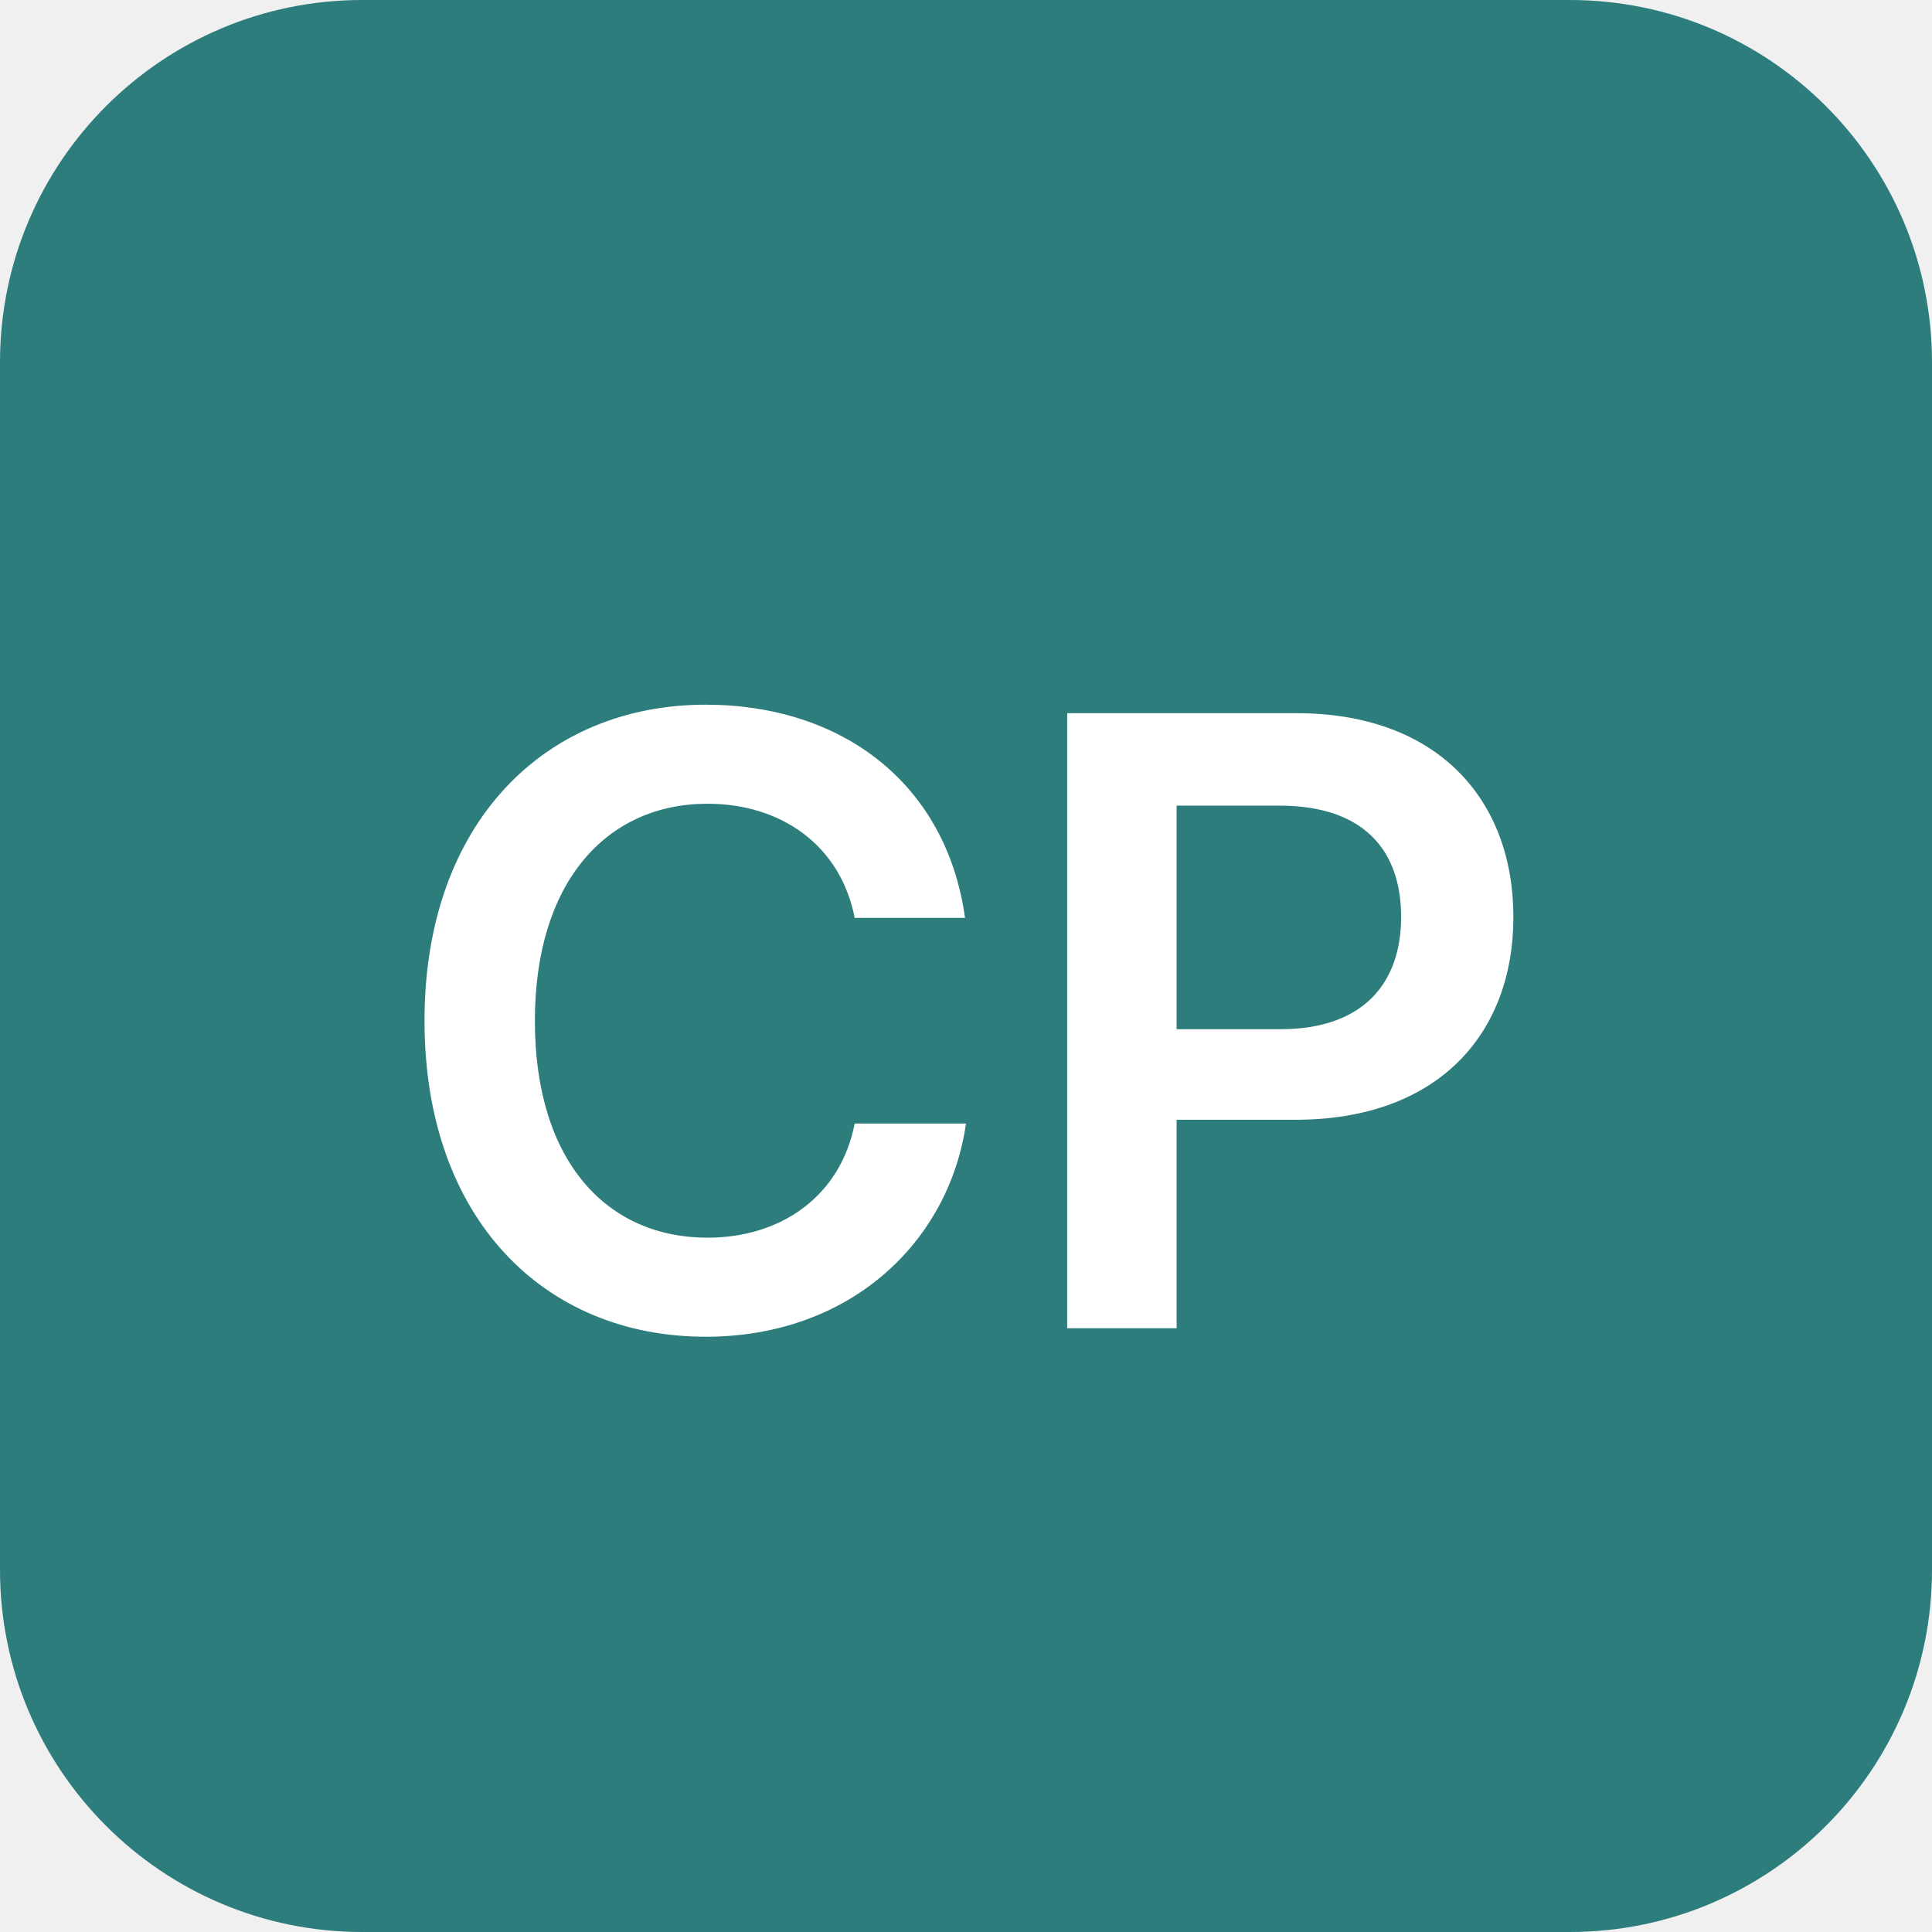
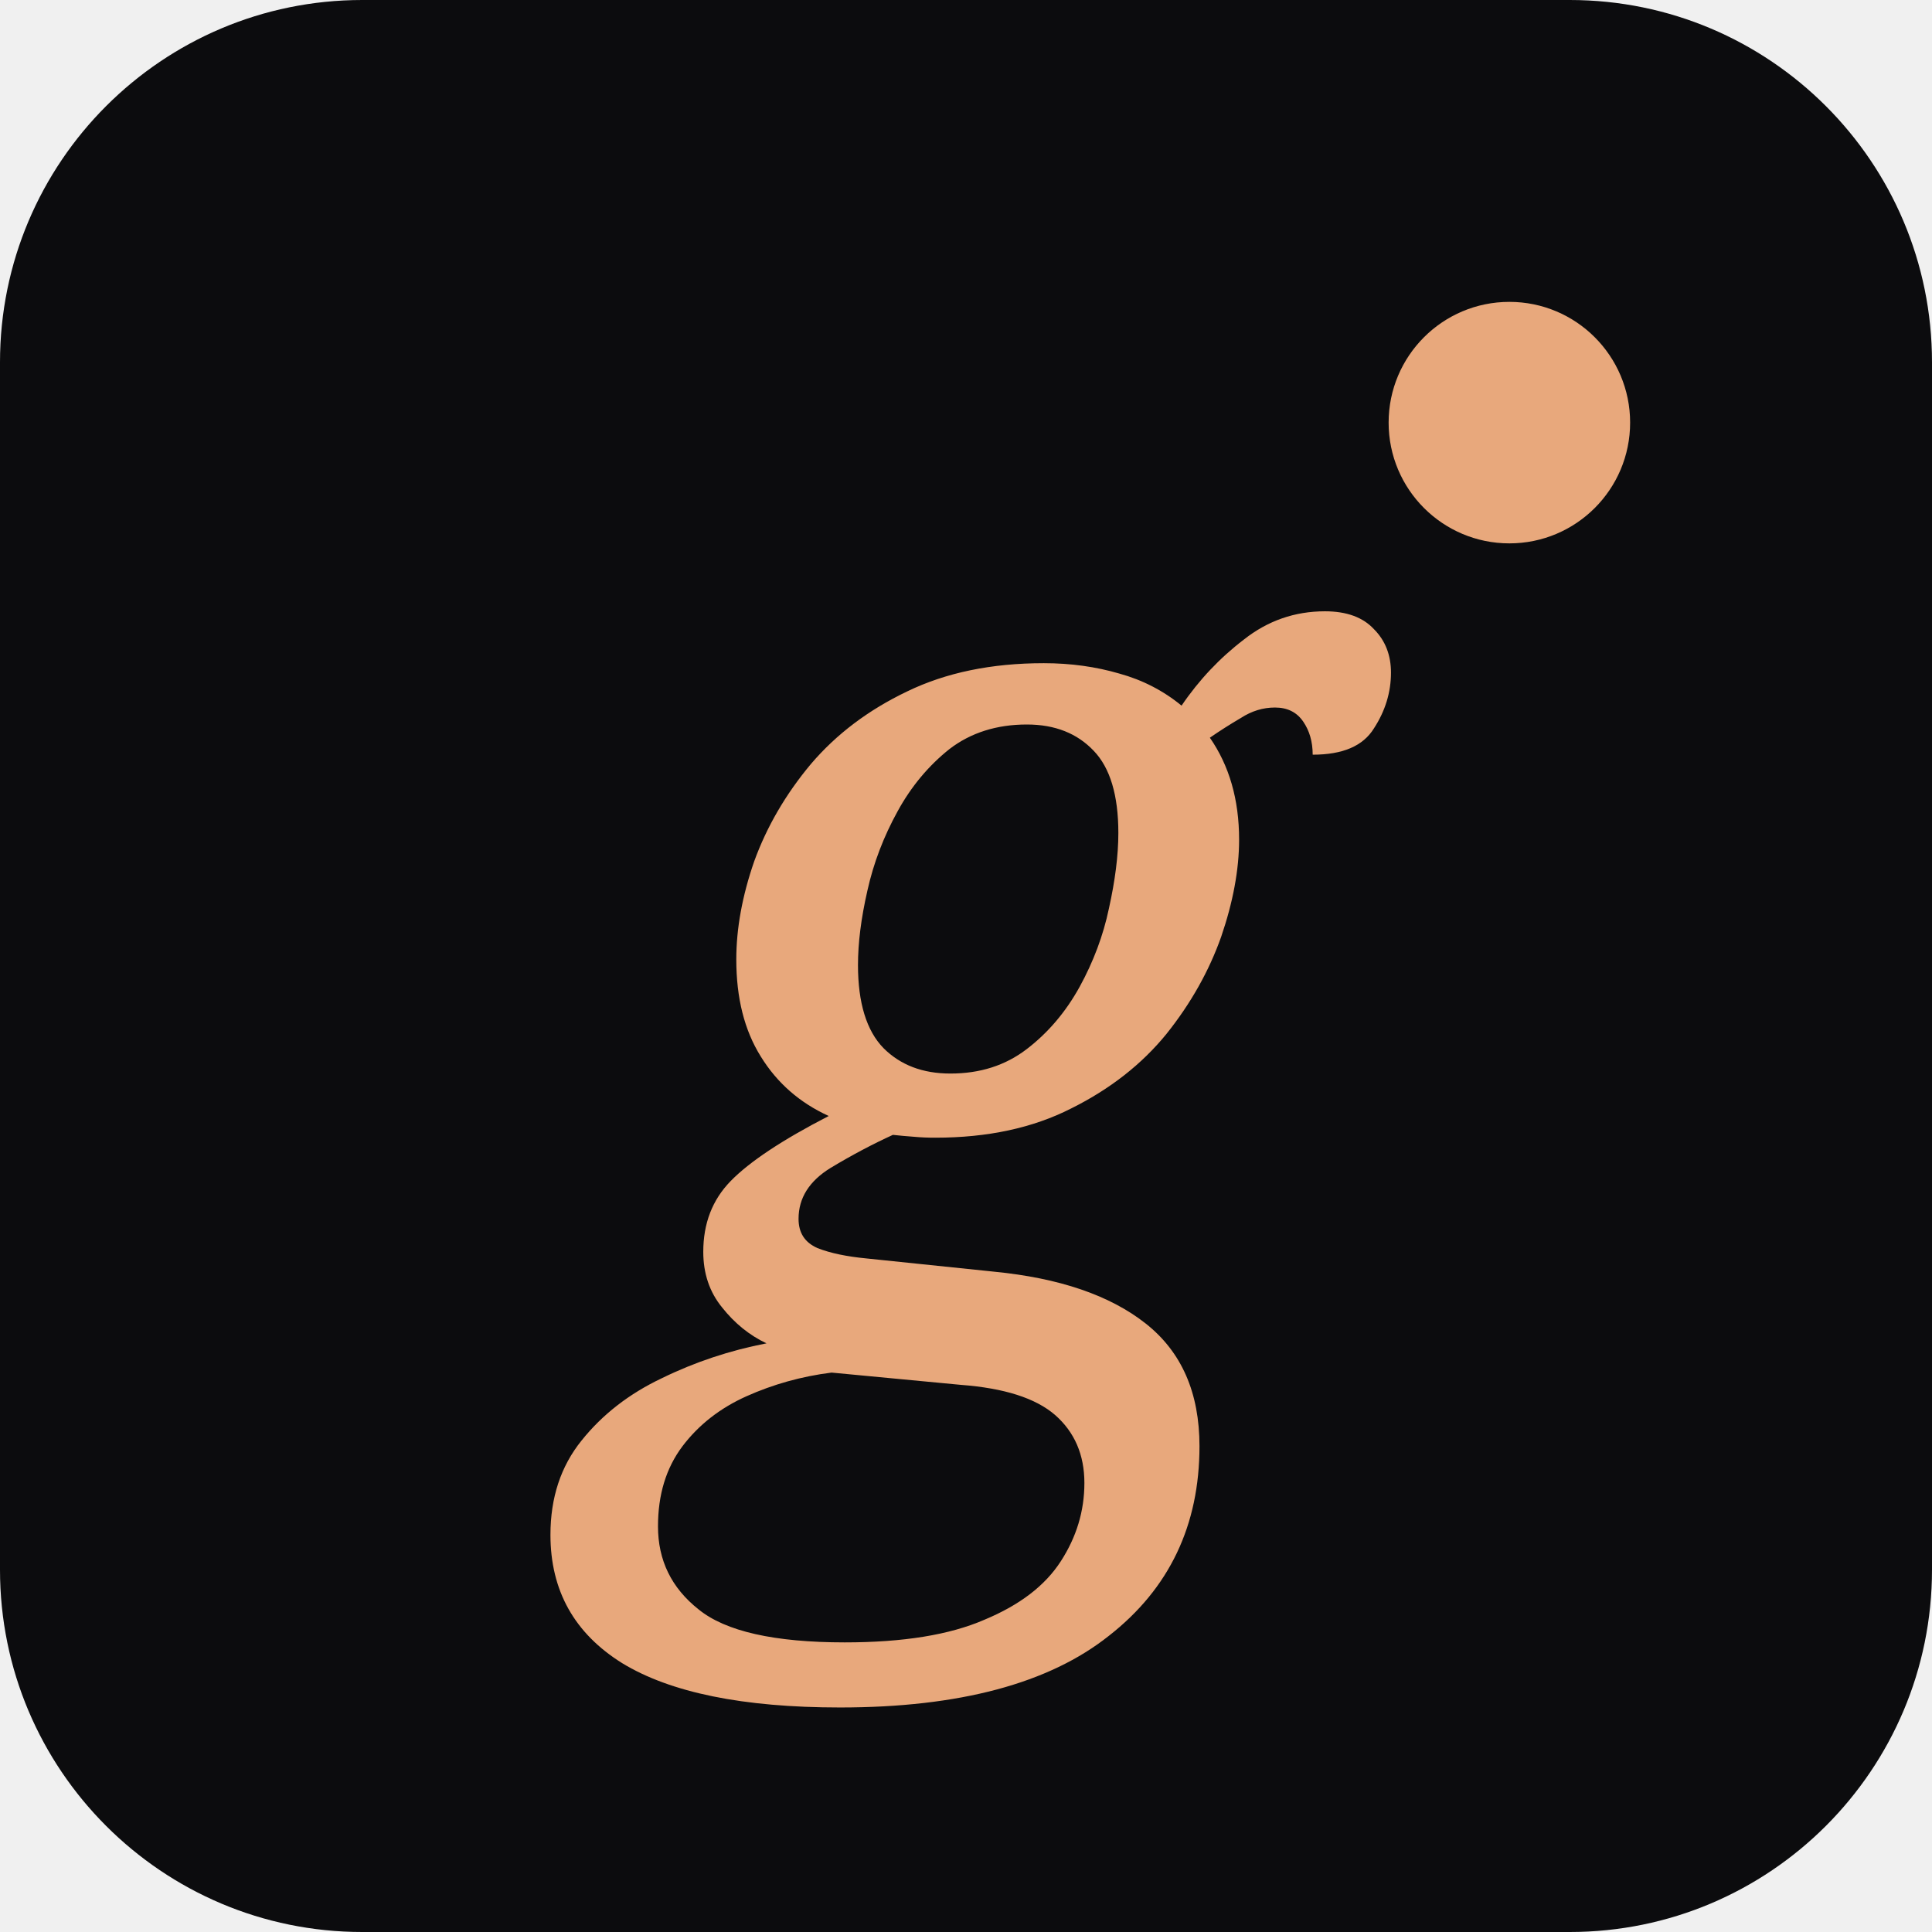
- <svg xmlns="http://www.w3.org/2000/svg" width="32" height="32" viewBox="0 0 32 32">
-   <rect width="32" height="32" rx="6" fill="#2d7d7d" />
-   <text x="16" y="22" font-family="Inter, Arial, sans-serif" font-size="14" font-weight="600" text-anchor="middle" fill="white">CP</text>
+ <svg xmlns="http://www.w3.org/2000/svg" viewBox="0 0 32 32">
+   <rect width="32" height="32" rx="6" fill="#0c0c0e" />
+   <text x="16" y="23" font-family="'Fraunces', 'Tiempos Headline', Georgia, serif" font-size="22" font-weight="400" font-style="italic" text-anchor="middle" fill="#e8a87c">g</text>
+   <circle cx="25" cy="7" r="2" fill="#e8a87c" />
</svg>
